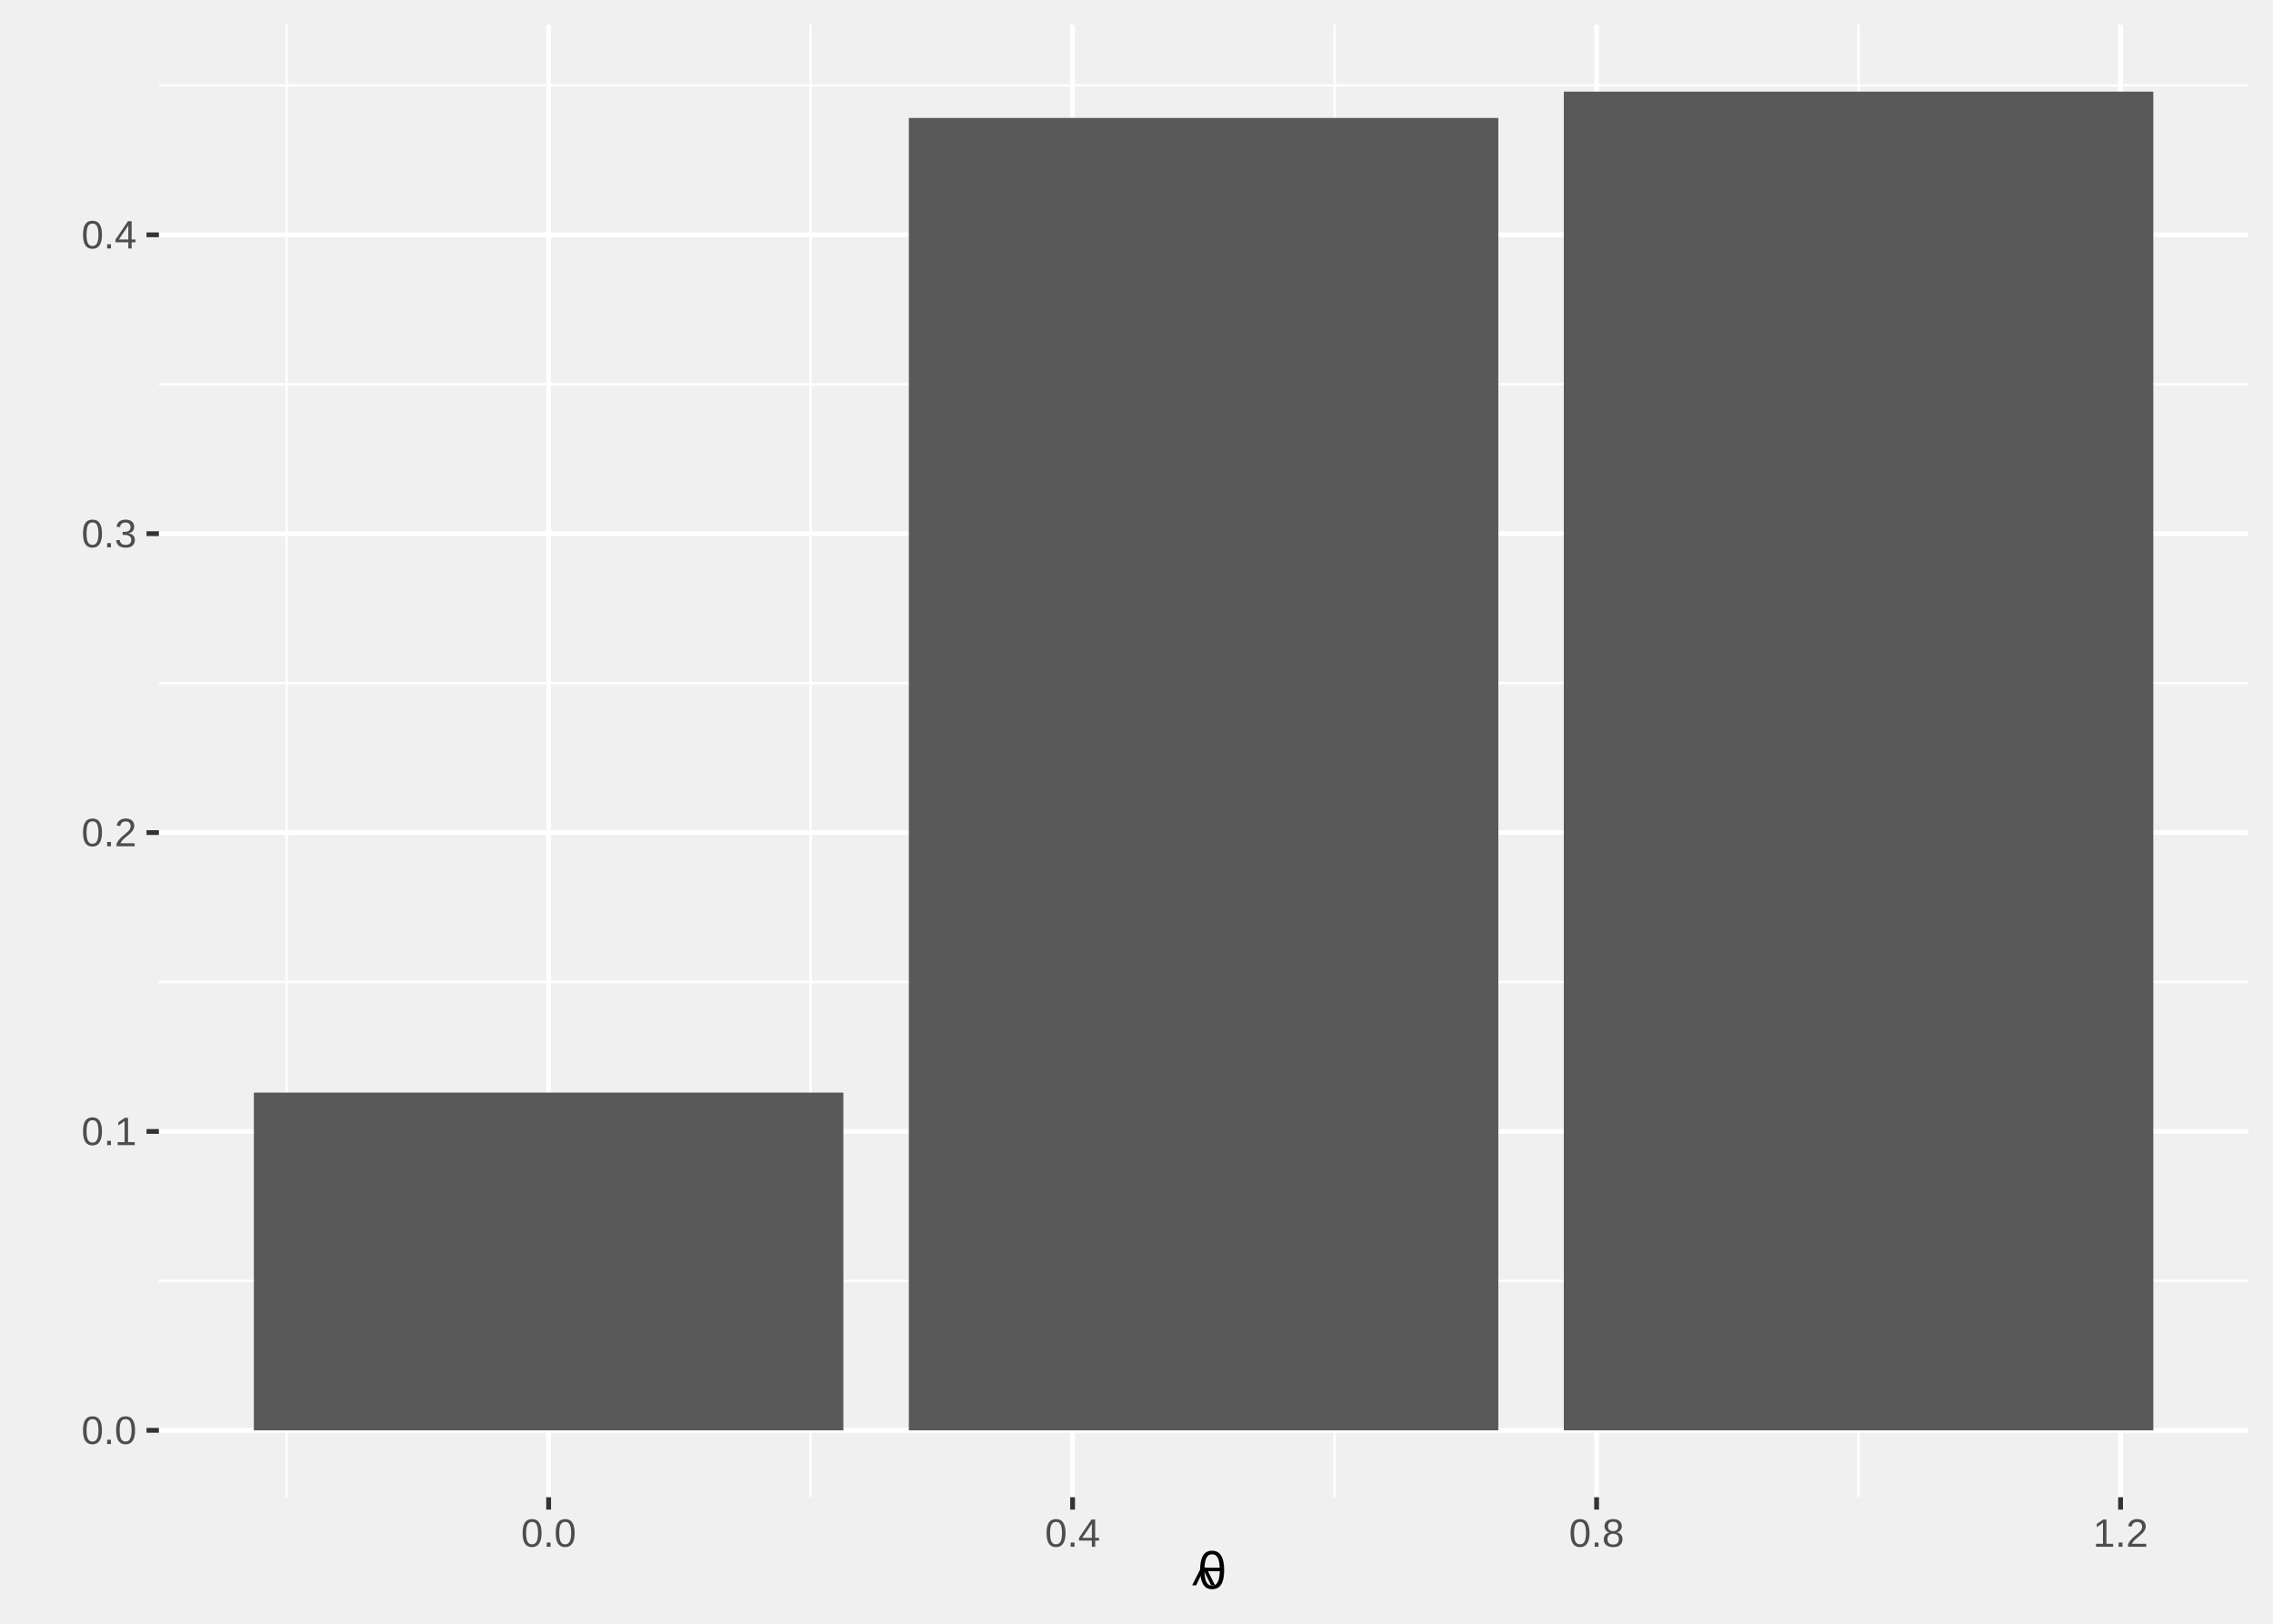
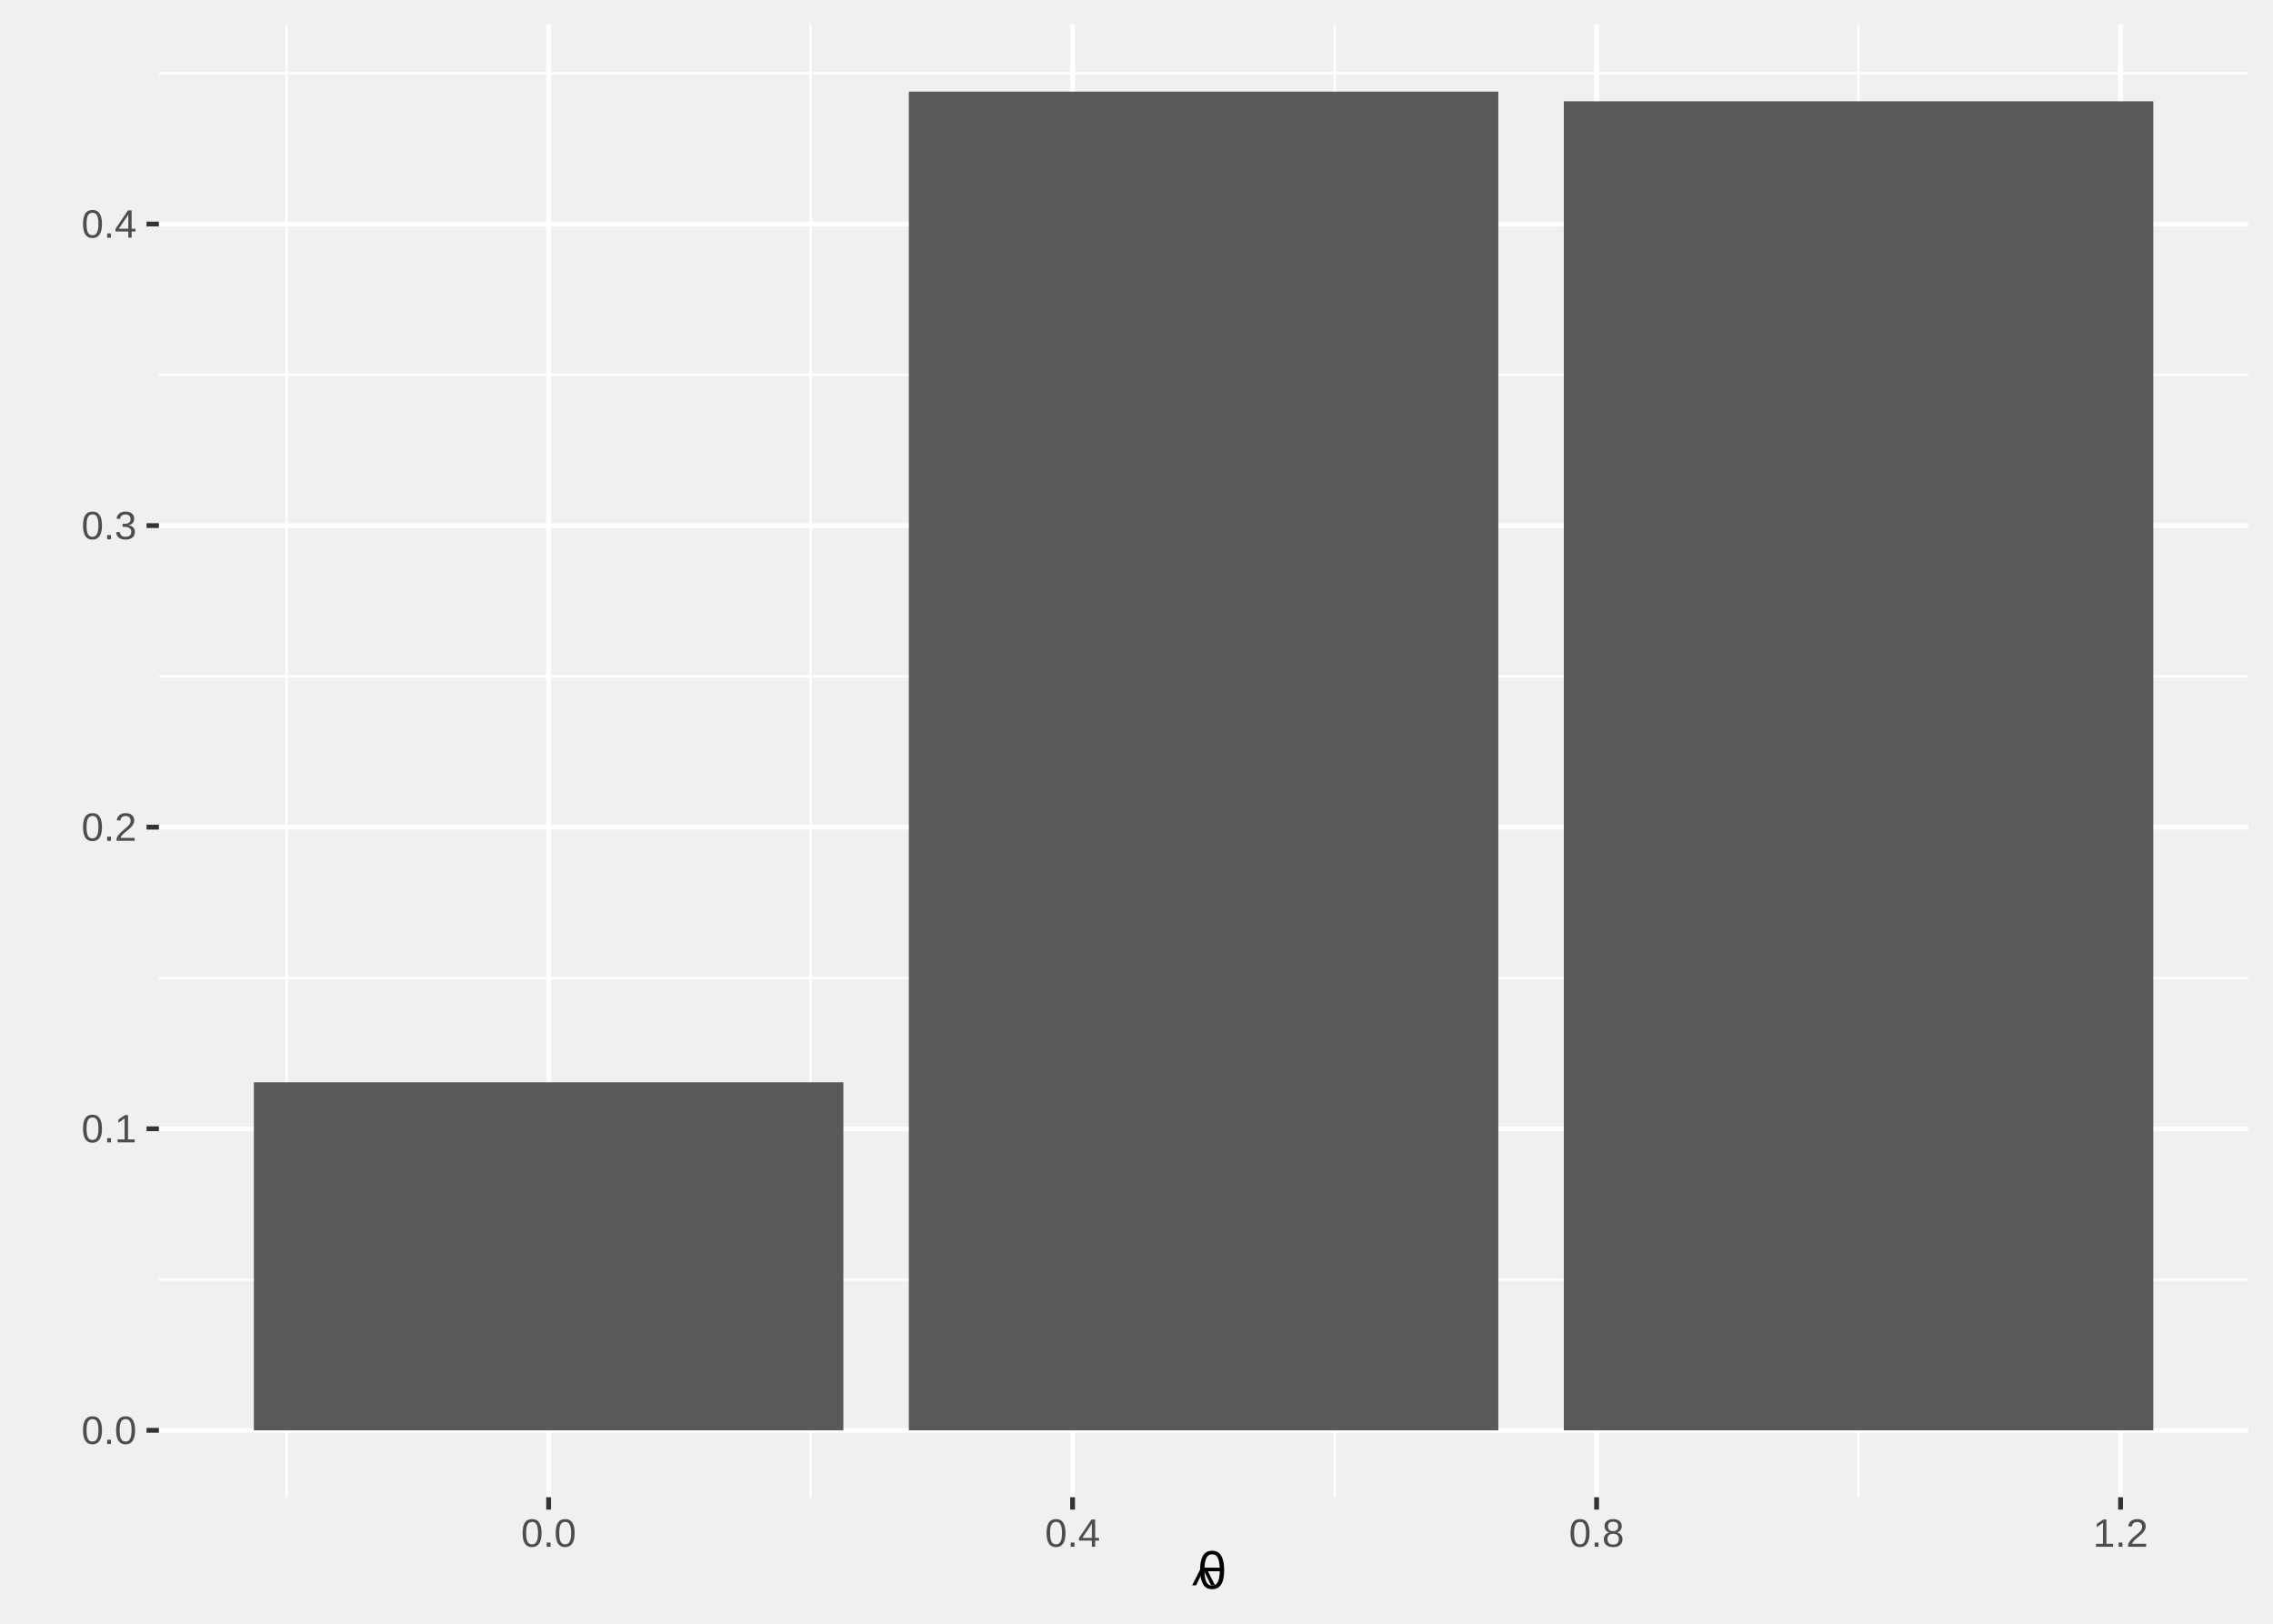
<svg xmlns="http://www.w3.org/2000/svg" width="504.00pt" height="360.00pt" viewBox="0 0 504.00 360.00">
  <g class="svglite">
    <defs>
      <style type="text/css">
    .svglite line, .svglite polyline, .svglite polygon, .svglite path, .svglite rect, .svglite circle {
      fill: none;
      stroke: #000000;
      stroke-linecap: round;
      stroke-linejoin: round;
      stroke-miterlimit: 10.00;
    }
    .svglite text {
      white-space: pre;
    }
    .svglite g.glyphgroup path {
      fill: inherit;
      stroke: none;
    }
  </style>
    </defs>
    <rect width="100%" height="100%" style="stroke: none; fill: none;" />
    <defs>
      <clipPath id="cpMC4wMHw1MDQuMDB8MC4wMHwzNjAuMDA=">
        <rect x="0.00" y="0.00" width="504.00" height="360.00" />
      </clipPath>
    </defs>
    <g clip-path="url(#cpMC4wMHw1MDQuMDB8MC4wMHwzNjAuMDA=)">
      <rect x="0.00" y="0.00" width="504.00" height="360.00" style="stroke-width: 1.07; stroke: none;" />
    </g>
    <defs>
      <clipPath id="cpMzUuMjN8NDk4LjUyfDUuNDh8MzMxLjk2">
        <rect x="35.23" y="5.48" width="463.29" height="326.48" />
      </clipPath>
    </defs>
    <g clip-path="url(#cpMzUuMjN8NDk4LjUyfDUuNDh8MzMxLjk2)">
      <rect x="35.23" y="5.48" width="463.29" height="326.48" style="stroke-width: 1.07; stroke: none;" />
-       <polyline points="35.23,283.99 498.52,283.99 " style="stroke-width: 0.53; stroke: #FFFFFF; stroke-linecap: butt;" />
-       <polyline points="35.23,217.72 498.52,217.72 " style="stroke-width: 0.53; stroke: #FFFFFF; stroke-linecap: butt;" />
-       <polyline points="35.23,151.46 498.52,151.46 " style="stroke-width: 0.53; stroke: #FFFFFF; stroke-linecap: butt;" />
-       <polyline points="35.23,85.19 498.52,85.19 " style="stroke-width: 0.53; stroke: #FFFFFF; stroke-linecap: butt;" />
-       <polyline points="35.23,18.93 498.52,18.93 " style="stroke-width: 0.53; stroke: #FFFFFF; stroke-linecap: butt;" />
+       <polyline points="35.23,283.69 498.52,283.69 " style="stroke-width: 0.53; stroke: #FFFFFF; stroke-linecap: butt;" />
+       <polyline points="35.23,216.83 498.52,216.83 " style="stroke-width: 0.53; stroke: #FFFFFF; stroke-linecap: butt;" />
+       <polyline points="35.23,149.96 498.52,149.96 " style="stroke-width: 0.53; stroke: #FFFFFF; stroke-linecap: butt;" />
+       <polyline points="35.23,83.10 498.52,83.10 " style="stroke-width: 0.53; stroke: #FFFFFF; stroke-linecap: butt;" />
+       <polyline points="35.23,16.24 498.52,16.24 " style="stroke-width: 0.53; stroke: #FFFFFF; stroke-linecap: butt;" />
      <polyline points="63.55,331.96 63.55,5.48 " style="stroke-width: 0.53; stroke: #FFFFFF; stroke-linecap: butt;" />
      <polyline points="179.74,331.96 179.74,5.48 " style="stroke-width: 0.53; stroke: #FFFFFF; stroke-linecap: butt;" />
      <polyline points="295.92,331.96 295.92,5.48 " style="stroke-width: 0.53; stroke: #FFFFFF; stroke-linecap: butt;" />
      <polyline points="412.11,331.96 412.11,5.48 " style="stroke-width: 0.53; stroke: #FFFFFF; stroke-linecap: butt;" />
      <polyline points="35.23,317.12 498.52,317.12 " style="stroke-width: 1.07; stroke: #FFFFFF; stroke-linecap: butt;" />
-       <polyline points="35.23,250.85 498.52,250.85 " style="stroke-width: 1.07; stroke: #FFFFFF; stroke-linecap: butt;" />
-       <polyline points="35.23,184.59 498.52,184.59 " style="stroke-width: 1.07; stroke: #FFFFFF; stroke-linecap: butt;" />
-       <polyline points="35.23,118.32 498.52,118.32 " style="stroke-width: 1.07; stroke: #FFFFFF; stroke-linecap: butt;" />
-       <polyline points="35.23,52.06 498.52,52.06 " style="stroke-width: 1.07; stroke: #FFFFFF; stroke-linecap: butt;" />
+       <polyline points="35.23,250.26 498.52,250.26 " style="stroke-width: 1.07; stroke: #FFFFFF; stroke-linecap: butt;" />
+       <polyline points="35.23,183.39 498.52,183.39 " style="stroke-width: 1.07; stroke: #FFFFFF; stroke-linecap: butt;" />
+       <polyline points="35.23,116.53 498.52,116.53 " style="stroke-width: 1.07; stroke: #FFFFFF; stroke-linecap: butt;" />
+       <polyline points="35.23,49.67 498.52,49.67 " style="stroke-width: 1.07; stroke: #FFFFFF; stroke-linecap: butt;" />
      <polyline points="121.65,331.96 121.65,5.48 " style="stroke-width: 1.07; stroke: #FFFFFF; stroke-linecap: butt;" />
      <polyline points="237.83,331.96 237.83,5.48 " style="stroke-width: 1.07; stroke: #FFFFFF; stroke-linecap: butt;" />
      <polyline points="354.02,331.96 354.02,5.48 " style="stroke-width: 1.07; stroke: #FFFFFF; stroke-linecap: butt;" />
      <polyline points="470.20,331.96 470.20,5.48 " style="stroke-width: 1.07; stroke: #FFFFFF; stroke-linecap: butt;" />
-       <rect x="56.29" y="242.24" width="130.71" height="74.88" style="stroke-width: 1.07; stroke: none; stroke-linecap: butt; stroke-linejoin: miter; fill: #595959;" />
-       <rect x="201.52" y="26.15" width="130.71" height="290.97" style="stroke-width: 1.07; stroke: none; stroke-linecap: butt; stroke-linejoin: miter; fill: #595959;" />
-       <rect x="346.75" y="20.32" width="130.71" height="296.80" style="stroke-width: 1.07; stroke: none; stroke-linecap: butt; stroke-linejoin: miter; fill: #595959;" />
+       <rect x="56.29" y="239.96" width="130.71" height="77.16" style="stroke-width: 1.07; stroke: none; stroke-linecap: butt; stroke-linejoin: miter; fill: #595959;" />
+       <rect x="201.52" y="20.32" width="130.71" height="296.80" style="stroke-width: 1.07; stroke: none; stroke-linecap: butt; stroke-linejoin: miter; fill: #595959;" />
+       <rect x="346.75" y="22.46" width="130.71" height="294.66" style="stroke-width: 1.07; stroke: none; stroke-linecap: butt; stroke-linejoin: miter; fill: #595959;" />
    </g>
    <g clip-path="url(#cpMC4wMHw1MDQuMDB8MC4wMHwzNjAuMDA=)">
      <text x="30.30" y="320.15" text-anchor="end" style="font-size: 8.80px;fill: #4D4D4D; font-family: &quot;Arimo&quot;;" textLength="12.22px" lengthAdjust="spacingAndGlyphs">0.0</text>
-       <text x="30.30" y="253.88" text-anchor="end" style="font-size: 8.80px;fill: #4D4D4D; font-family: &quot;Arimo&quot;;" textLength="12.22px" lengthAdjust="spacingAndGlyphs">0.1</text>
-       <text x="30.30" y="187.62" text-anchor="end" style="font-size: 8.80px;fill: #4D4D4D; font-family: &quot;Arimo&quot;;" textLength="12.22px" lengthAdjust="spacingAndGlyphs">0.2</text>
-       <text x="30.30" y="121.35" text-anchor="end" style="font-size: 8.80px;fill: #4D4D4D; font-family: &quot;Arimo&quot;;" textLength="12.22px" lengthAdjust="spacingAndGlyphs">0.3</text>
-       <text x="30.30" y="55.09" text-anchor="end" style="font-size: 8.80px;fill: #4D4D4D; font-family: &quot;Arimo&quot;;" textLength="12.22px" lengthAdjust="spacingAndGlyphs">0.4</text>
+       <text x="30.30" y="253.28" text-anchor="end" style="font-size: 8.80px;fill: #4D4D4D; font-family: &quot;Arimo&quot;;" textLength="12.22px" lengthAdjust="spacingAndGlyphs">0.1</text>
+       <text x="30.30" y="186.42" text-anchor="end" style="font-size: 8.80px;fill: #4D4D4D; font-family: &quot;Arimo&quot;;" textLength="12.22px" lengthAdjust="spacingAndGlyphs">0.2</text>
+       <text x="30.30" y="119.56" text-anchor="end" style="font-size: 8.80px;fill: #4D4D4D; font-family: &quot;Arimo&quot;;" textLength="12.22px" lengthAdjust="spacingAndGlyphs">0.3</text>
+       <text x="30.30" y="52.70" text-anchor="end" style="font-size: 8.80px;fill: #4D4D4D; font-family: &quot;Arimo&quot;;" textLength="12.22px" lengthAdjust="spacingAndGlyphs">0.4</text>
      <polyline points="32.49,317.12 35.23,317.12 " style="stroke-width: 1.07; stroke: #333333; stroke-linecap: butt;" />
-       <polyline points="32.49,250.85 35.23,250.85 " style="stroke-width: 1.07; stroke: #333333; stroke-linecap: butt;" />
-       <polyline points="32.49,184.59 35.23,184.59 " style="stroke-width: 1.07; stroke: #333333; stroke-linecap: butt;" />
-       <polyline points="32.49,118.32 35.23,118.32 " style="stroke-width: 1.07; stroke: #333333; stroke-linecap: butt;" />
-       <polyline points="32.49,52.06 35.23,52.06 " style="stroke-width: 1.07; stroke: #333333; stroke-linecap: butt;" />
+       <polyline points="32.49,250.26 35.23,250.26 " style="stroke-width: 1.07; stroke: #333333; stroke-linecap: butt;" />
+       <polyline points="32.49,183.39 35.23,183.39 " style="stroke-width: 1.07; stroke: #333333; stroke-linecap: butt;" />
+       <polyline points="32.49,116.53 35.23,116.53 " style="stroke-width: 1.07; stroke: #333333; stroke-linecap: butt;" />
+       <polyline points="32.49,49.67 35.23,49.67 " style="stroke-width: 1.07; stroke: #333333; stroke-linecap: butt;" />
      <polyline points="121.65,334.70 121.65,331.96 " style="stroke-width: 1.07; stroke: #333333; stroke-linecap: butt;" />
      <polyline points="237.83,334.70 237.83,331.96 " style="stroke-width: 1.07; stroke: #333333; stroke-linecap: butt;" />
      <polyline points="354.02,334.70 354.02,331.96 " style="stroke-width: 1.07; stroke: #333333; stroke-linecap: butt;" />
      <polyline points="470.20,334.70 470.20,331.96 " style="stroke-width: 1.07; stroke: #333333; stroke-linecap: butt;" />
      <text x="121.65" y="342.94" text-anchor="middle" style="font-size: 8.80px;fill: #4D4D4D; font-family: &quot;Arimo&quot;;" textLength="12.22px" lengthAdjust="spacingAndGlyphs">0.0</text>
      <text x="237.83" y="342.94" text-anchor="middle" style="font-size: 8.80px;fill: #4D4D4D; font-family: &quot;Arimo&quot;;" textLength="12.22px" lengthAdjust="spacingAndGlyphs">0.4</text>
      <text x="354.02" y="342.94" text-anchor="middle" style="font-size: 8.80px;fill: #4D4D4D; font-family: &quot;Arimo&quot;;" textLength="12.22px" lengthAdjust="spacingAndGlyphs">0.8</text>
      <text x="470.20" y="342.94" text-anchor="middle" style="font-size: 8.80px;fill: #4D4D4D; font-family: &quot;Arimo&quot;;" textLength="12.22px" lengthAdjust="spacingAndGlyphs">1.2</text>
      <text x="265.50" y="352.23" style="font-size: 11.00px; font-family: &quot;Standard Symbols PS&quot;;" textLength="5.73px" lengthAdjust="spacingAndGlyphs">θ</text>
      <text x="264.30" y="355.09" style="font-size: 11.00px; font-family: &quot;Arimo&quot;;" textLength="5.16px" lengthAdjust="spacingAndGlyphs">^</text>
    </g>
  </g>
</svg>
